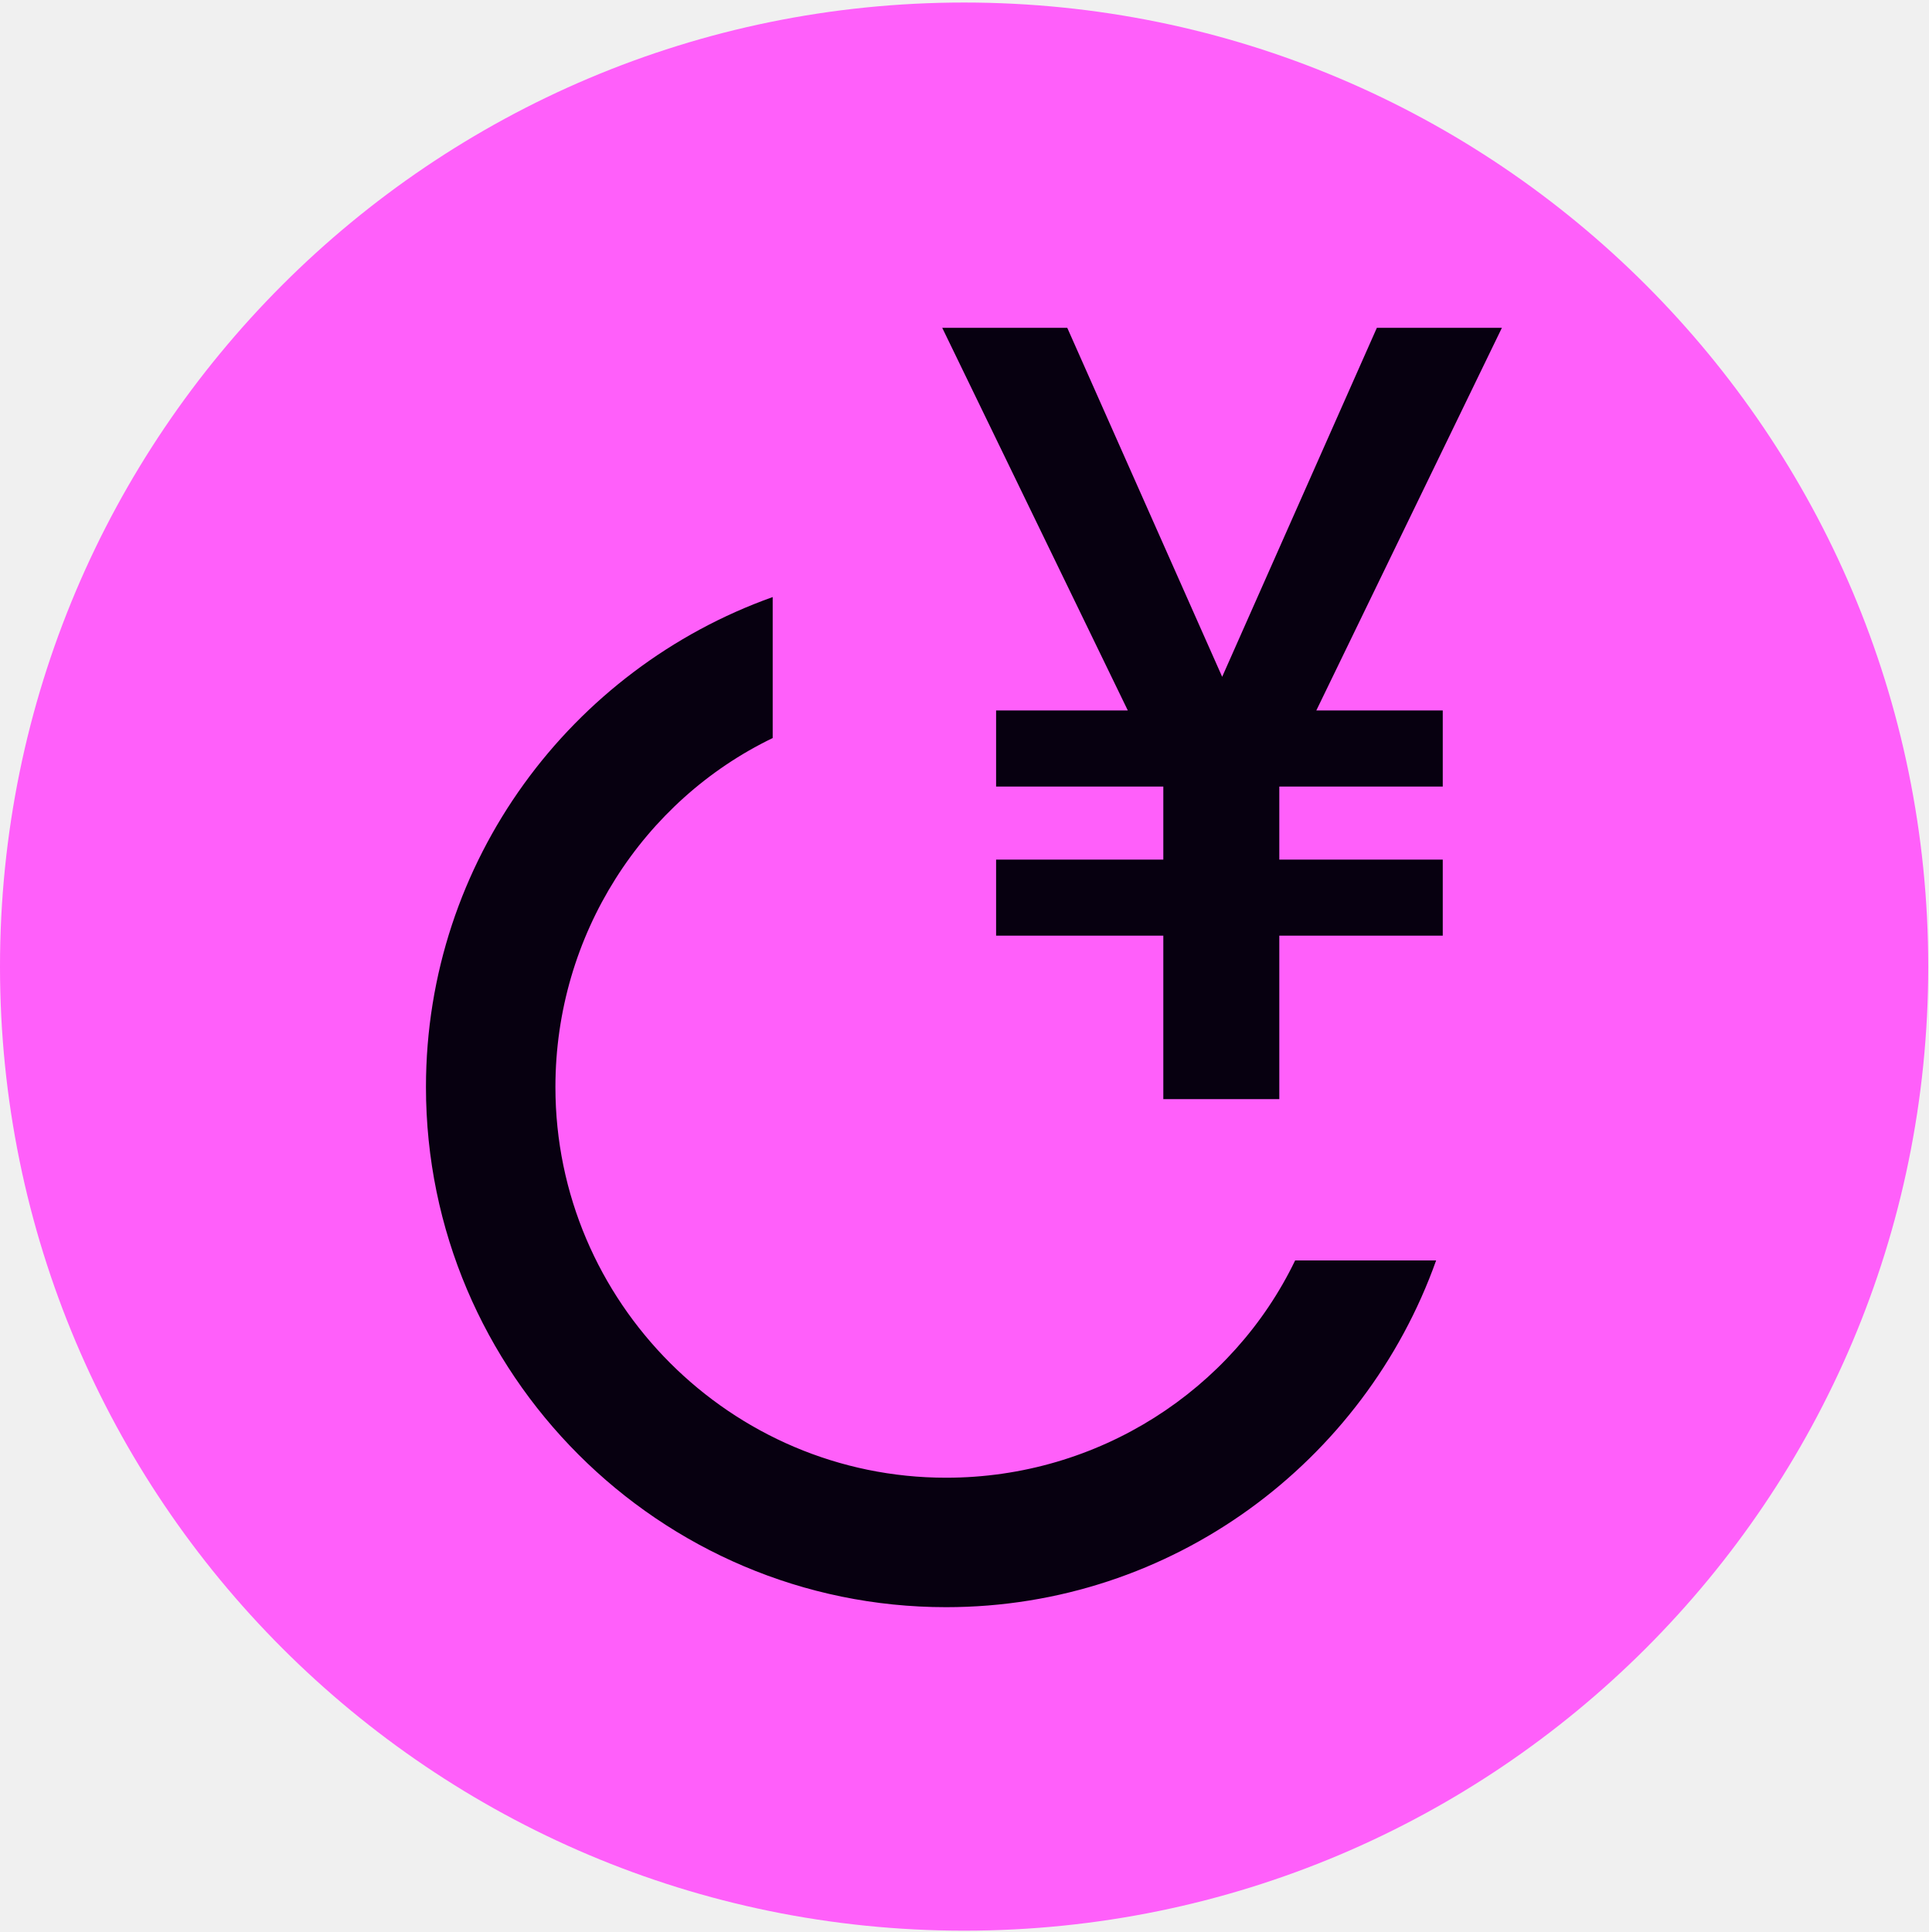
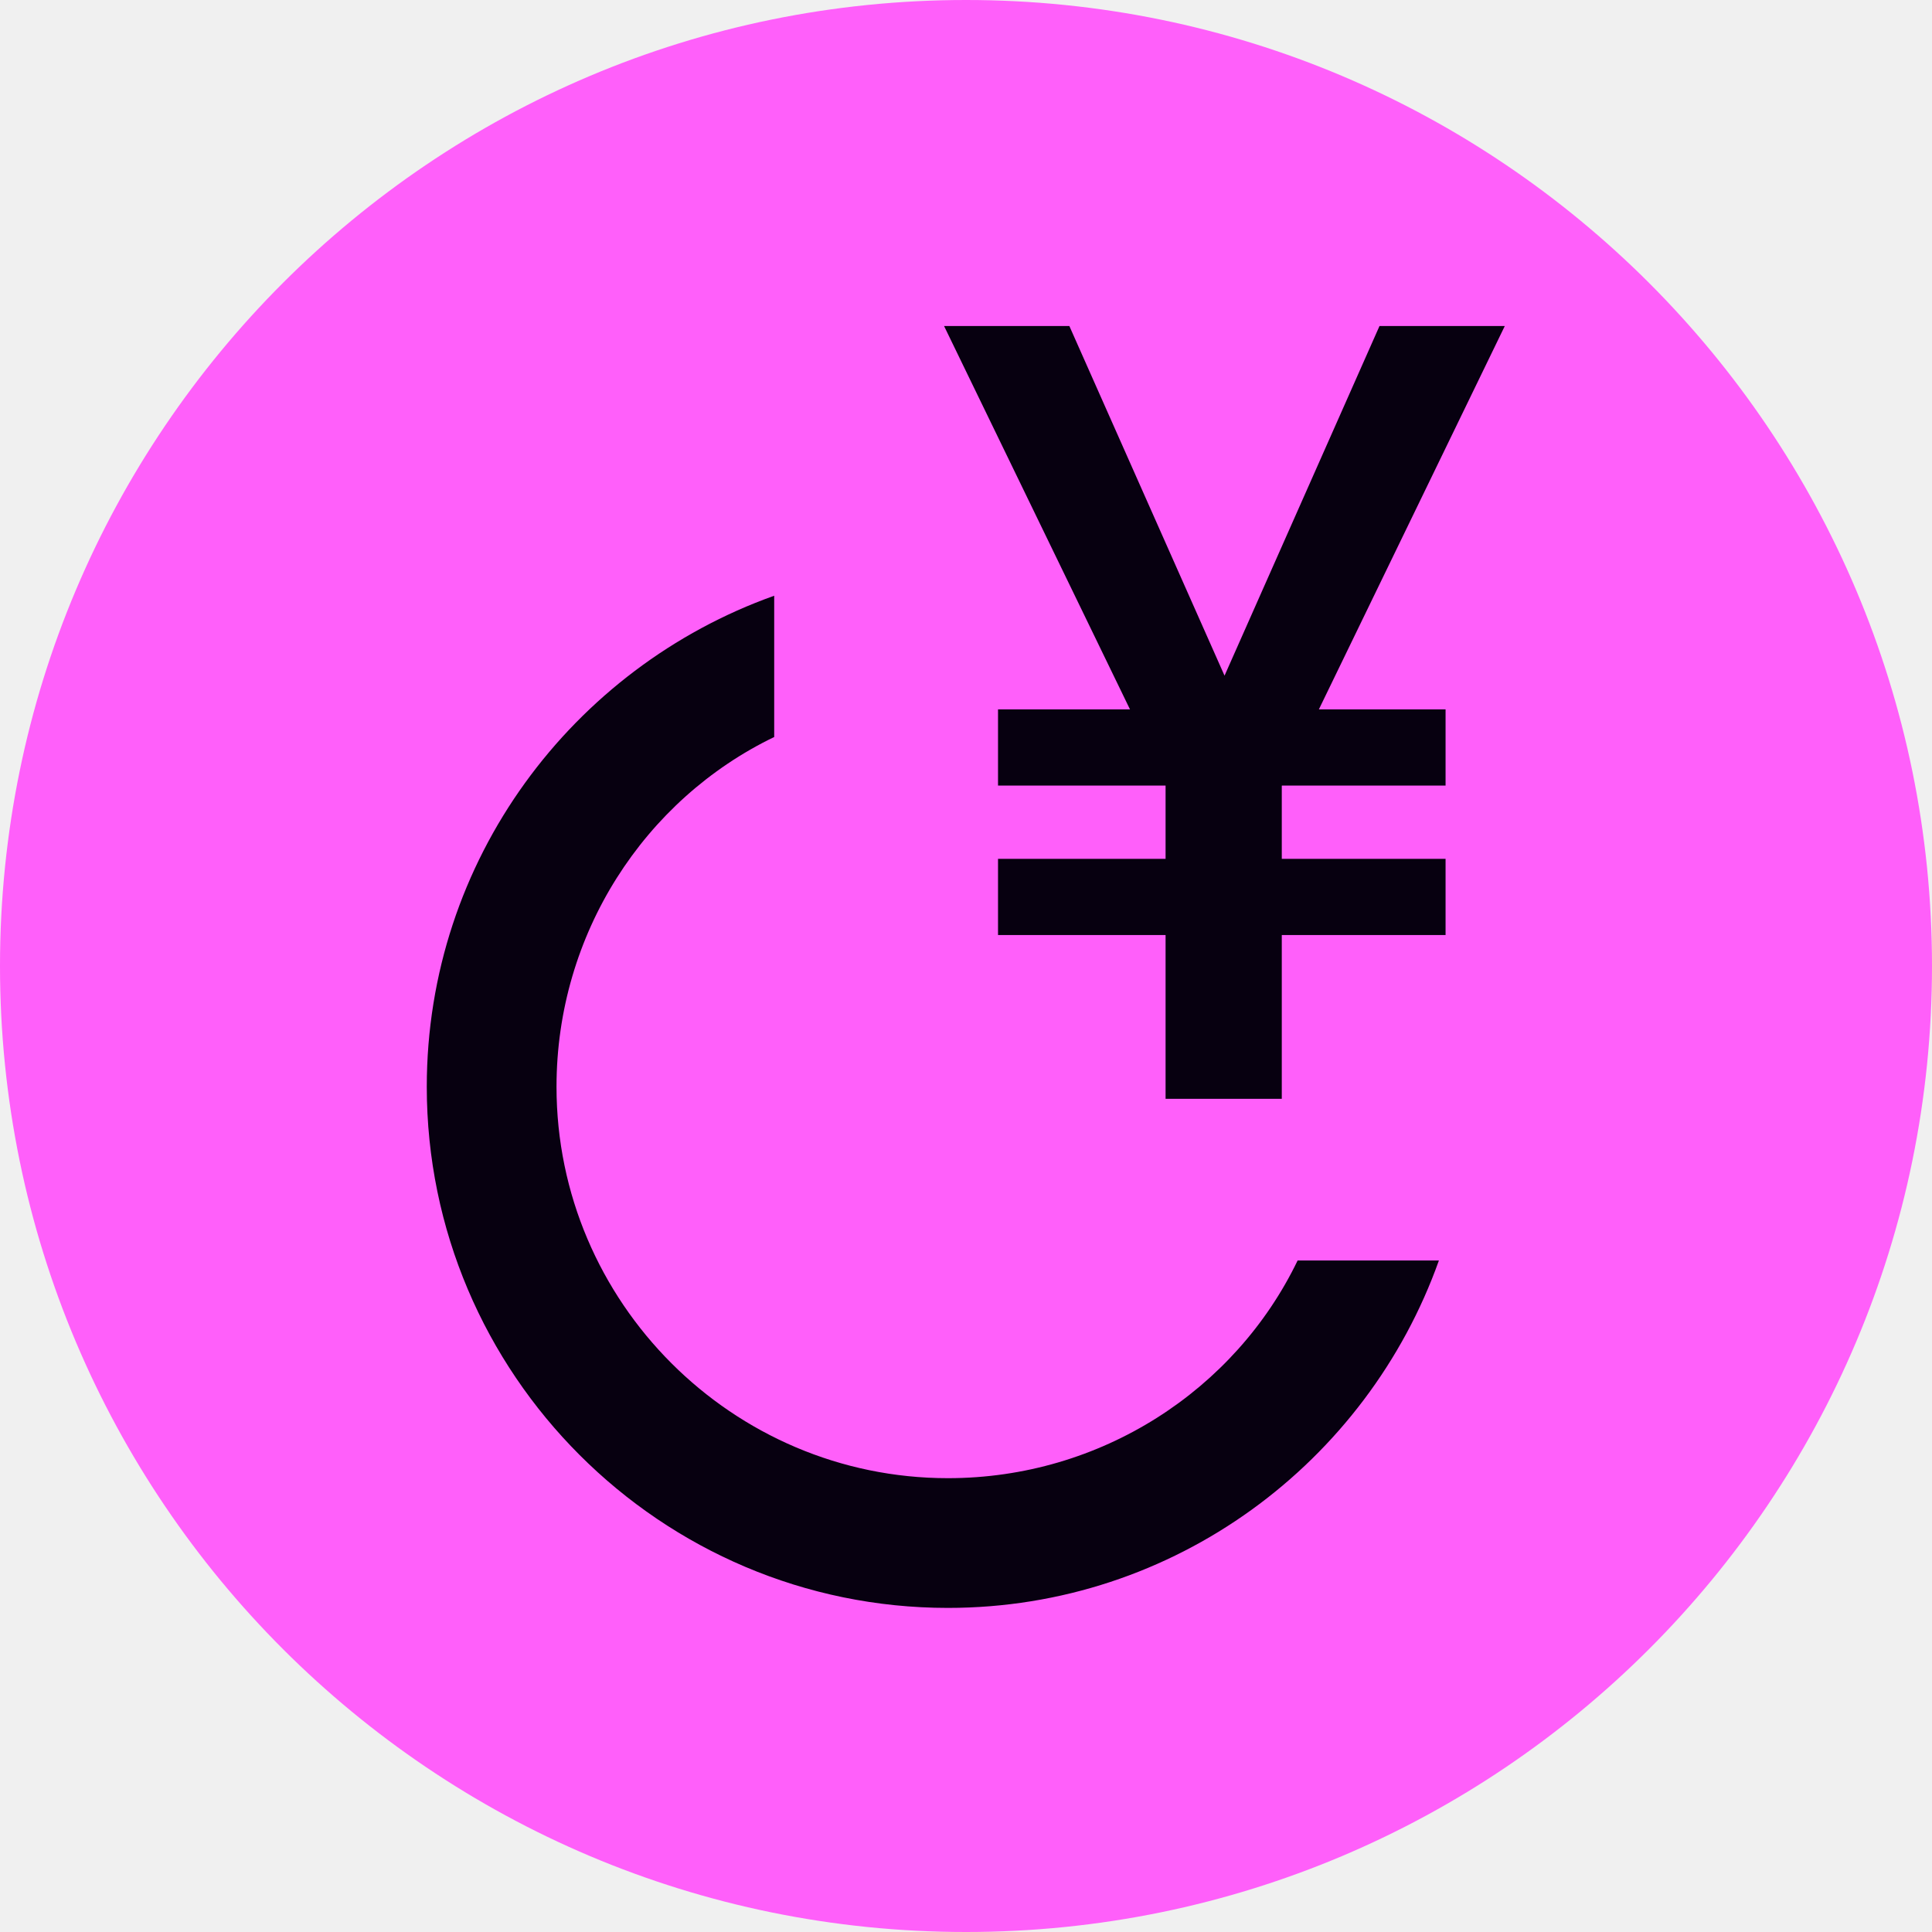
- <svg xmlns="http://www.w3.org/2000/svg" width="500" height="501" viewBox="0 0 500 501" fill="none">
-   <g clip-path="url(#clip0_11696_195)">
-     <path d="M250 500.656C388.071 500.656 500 388.727 500 250.656C500 112.585 388.071 0.656 250 0.656C111.929 0.656 0 112.585 0 250.656C0 388.727 111.929 500.656 250 500.656Z" fill="#FF5FFA" />
-     <path d="M245.323 383.198C189.583 383.198 144.023 337.648 144.023 281.898C144.023 242.338 166.803 207.568 200.363 191.388V154.828C148.213 173.408 110.453 223.158 110.453 281.898C110.453 356.228 170.993 416.768 245.323 416.768C304.063 416.768 353.813 379.008 372.393 326.858H335.833C319.653 360.428 284.883 383.198 245.323 383.198Z" fill="#070010" />
-     <path d="M276.75 85.016L324.602 192.828L302.629 205.23L244.328 85.016H276.75ZM309.367 192.535L357.023 85.016H389.445L331.145 205.23L309.367 192.535ZM331.73 179.84V285.016H301.652V179.84H331.73ZM374.113 184.234V203.961H258.293V184.234H374.113ZM374.113 222.906V242.633H258.293V222.906H374.113Z" fill="#070010" />
+ <svg xmlns="http://www.w3.org/2000/svg" width="40" height="40" viewBox="0 0 40 40" fill="none">
+   <g clip-path="url(#clip0_4059_20106)">
+     <path d="M20 40C31.046 40 40 31.046 40 20C40 8.954 31.046 0 20 0C8.954 0 0 8.954 0 20C0 31.046 8.954 40 20 40Z" fill="#FF5FFA" />
+     <path d="M19.626 30.604C15.166 30.604 11.522 26.96 11.522 22.5C11.522 19.335 13.344 16.554 16.029 15.259V12.334C11.857 13.821 8.836 17.801 8.836 22.5C8.836 28.446 13.679 33.29 19.626 33.29C24.325 33.29 28.305 30.269 29.791 26.097H26.866C25.572 28.782 22.791 30.604 19.626 30.604Z" fill="#070010" />
+     <path d="M22.14 6.75L25.968 15.375L24.21 16.367L19.546 6.75H22.14ZM24.749 15.351L28.561 6.75H31.155L26.491 16.367L24.749 15.351ZM26.538 14.336V22.75H24.132V14.336H26.538ZM29.929 14.687V16.265H20.663V14.687H29.929ZM29.929 17.781V19.359H20.663V17.781H29.929Z" fill="#070010" />
  </g>
  <defs>
-     <clipPath id="clip0_11696_195">
-       <rect width="500" height="500" fill="white" transform="translate(0 0.65625)" />
+     <clipPath id="clip0_4059_20106">
+       <rect width="40" height="40" fill="white" />
    </clipPath>
  </defs>
</svg>
